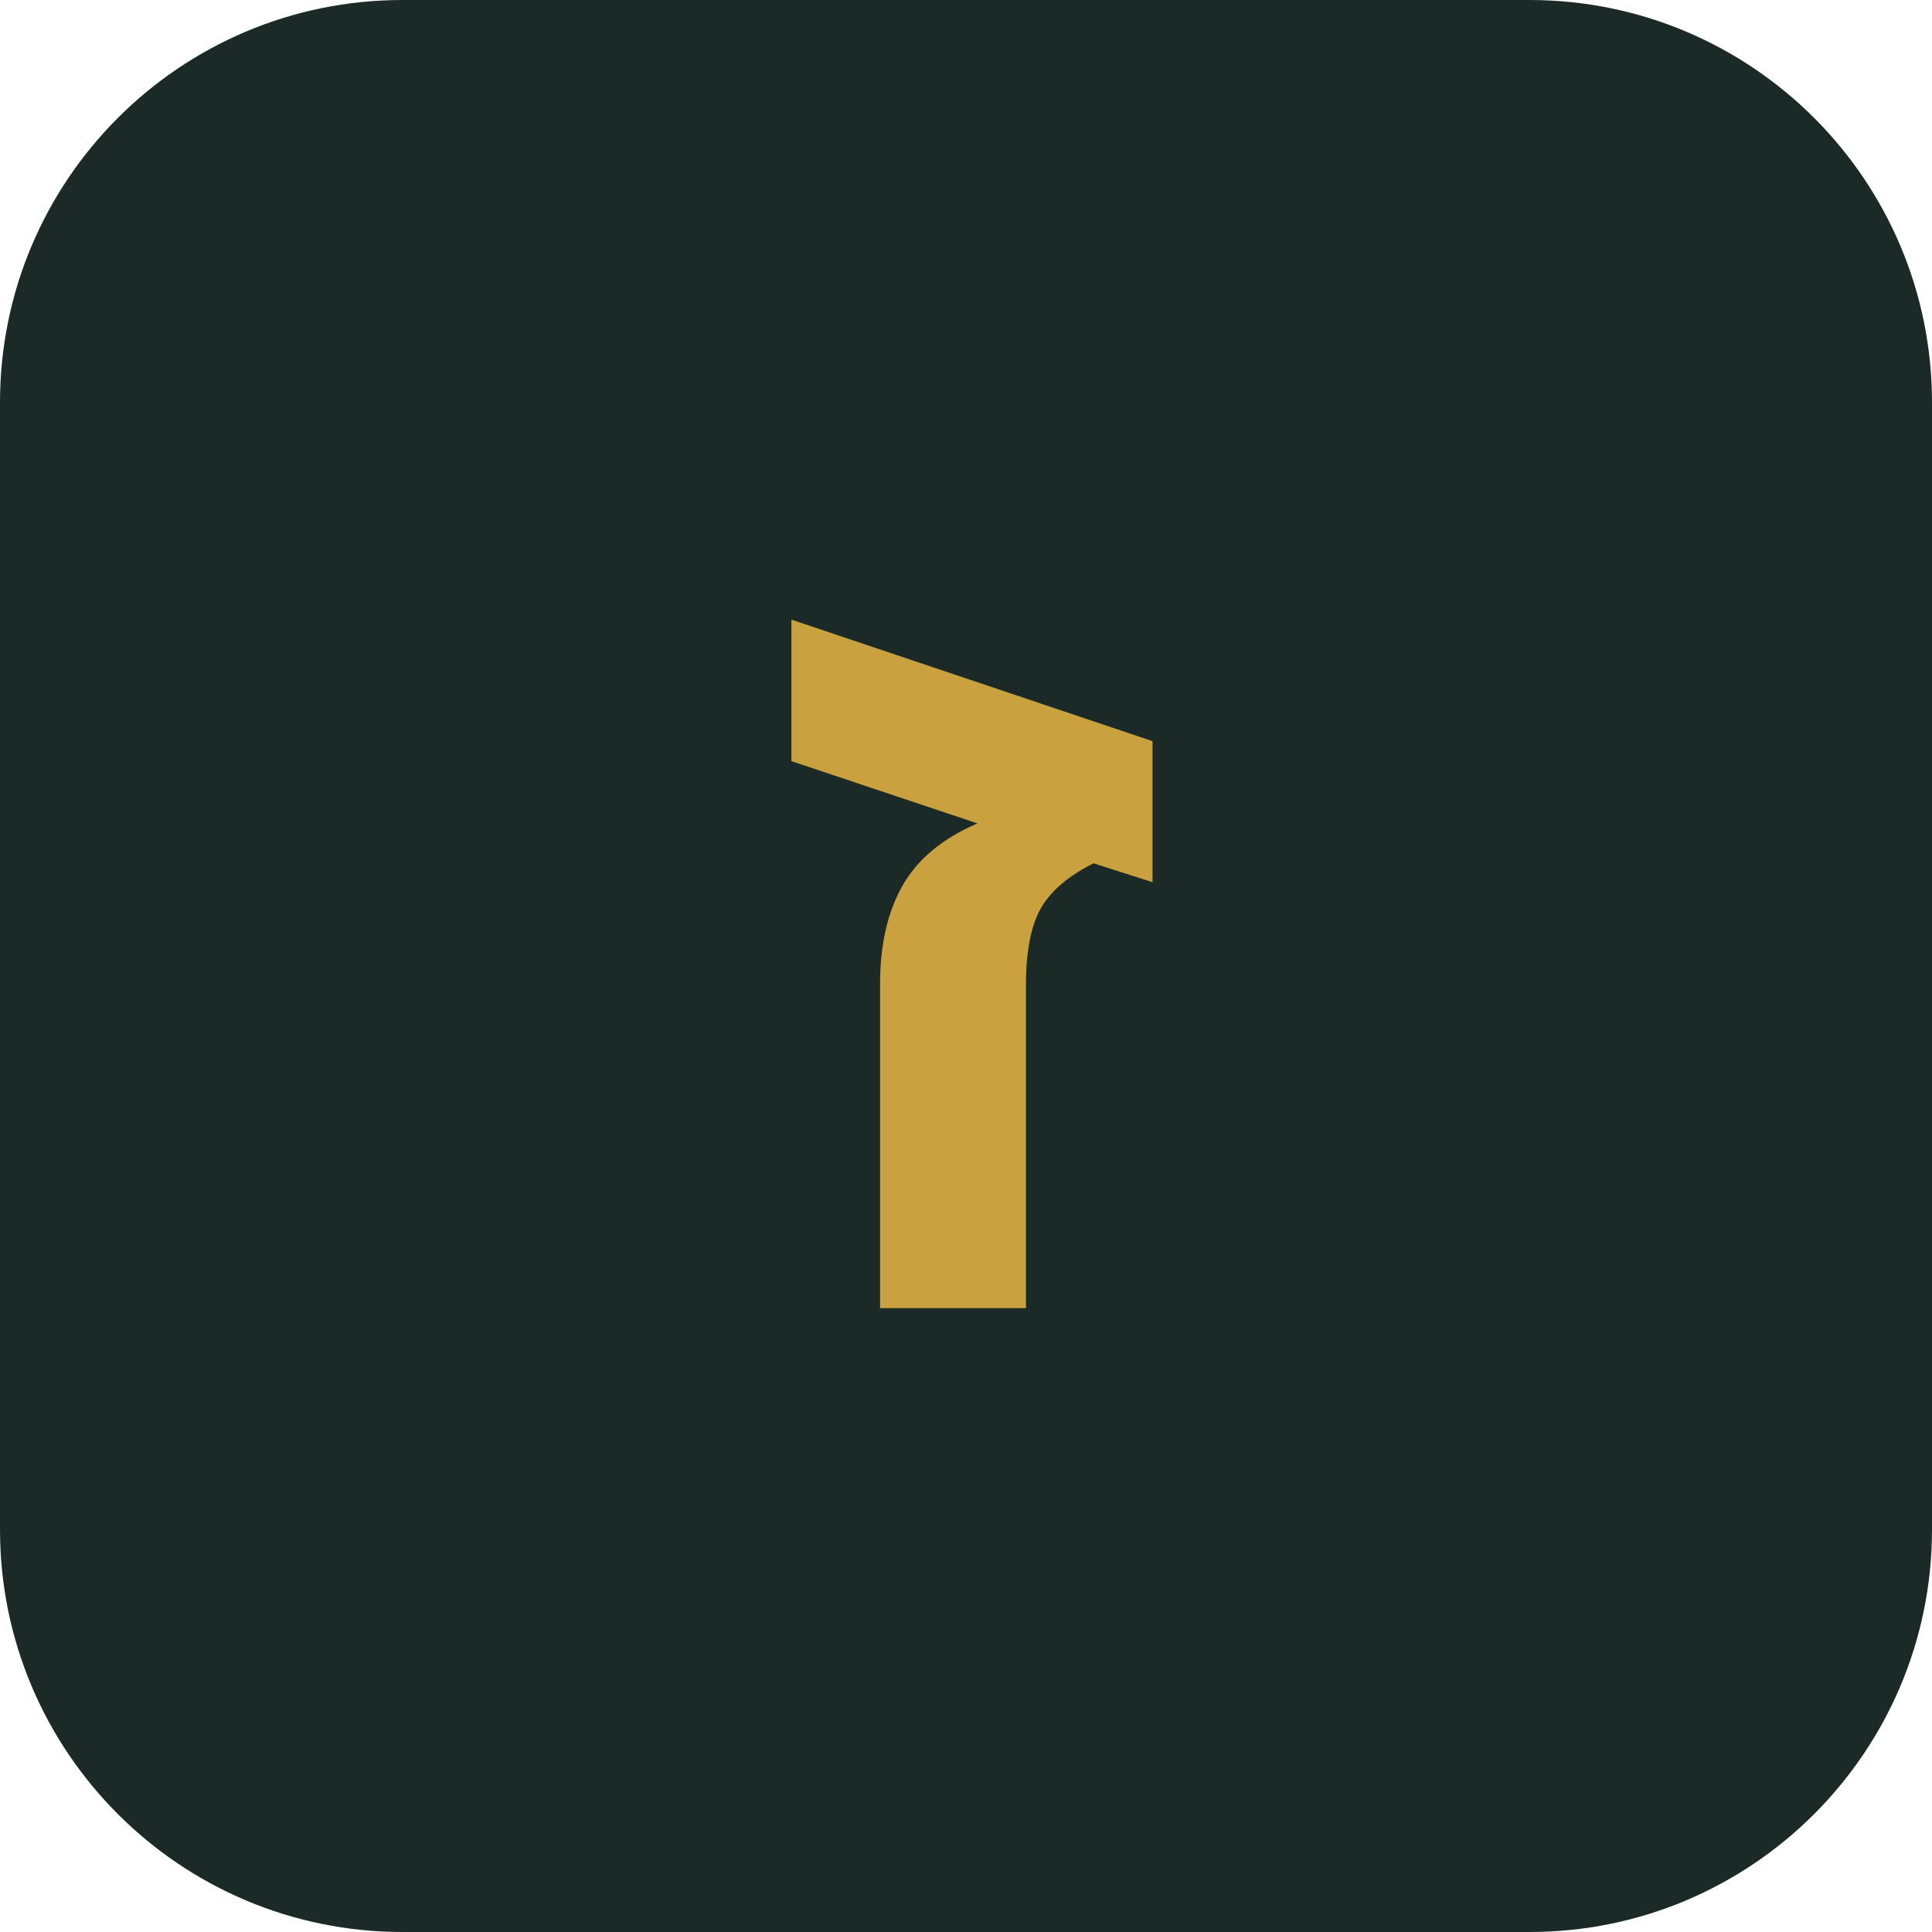
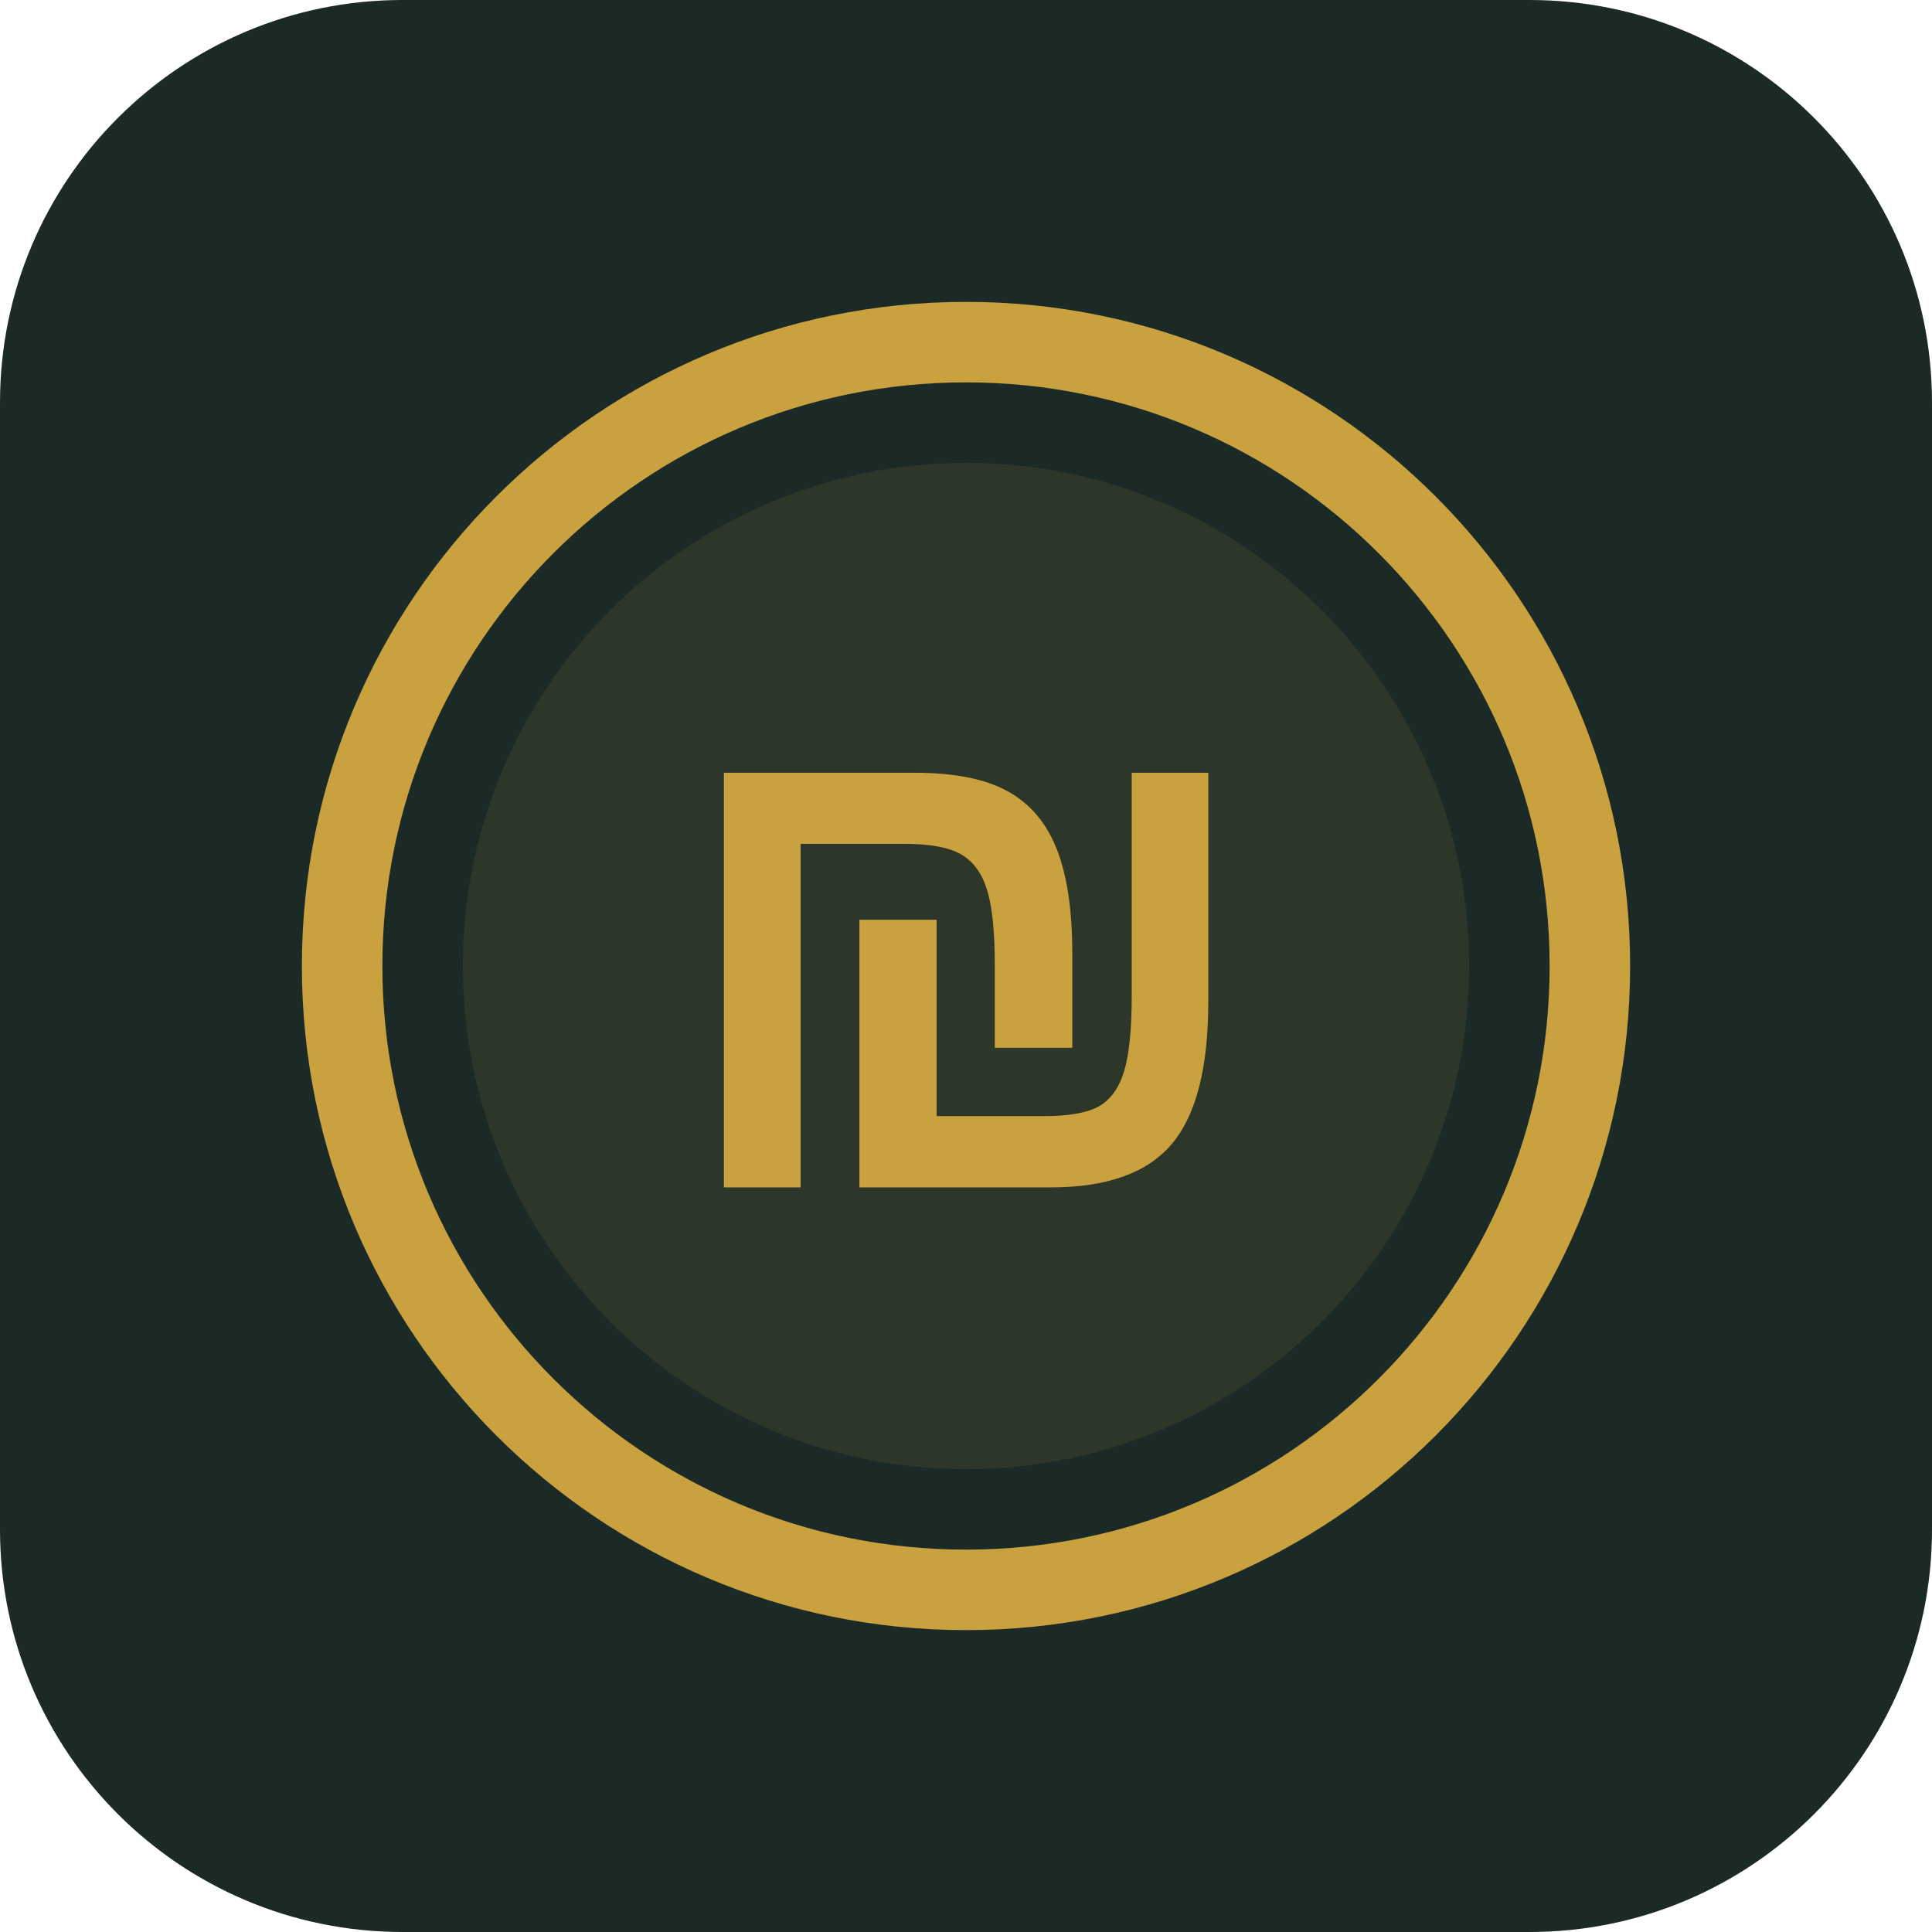
<svg xmlns="http://www.w3.org/2000/svg" viewBox="0 0 192 192">
  <rect width="192" height="192" rx="40" fill="#1B2A27" />
-   <text x="96" y="130" font-family="Arial, sans-serif" font-size="110" font-weight="900" text-anchor="middle" fill="#C9A23F">ז</text>
+   <circle cx="96" cy="96" r="62" fill="none" stroke="#C9A23F" stroke-width="8" />
+   <circle cx="96" cy="96" r="50" fill="#C9A23F" fill-opacity="0.1" />
+   <text x="96" y="118" text-anchor="middle" font-family="Arial, sans-serif" font-size="68" font-weight="bold" fill="#C9A23F">₪</text>
</svg>
